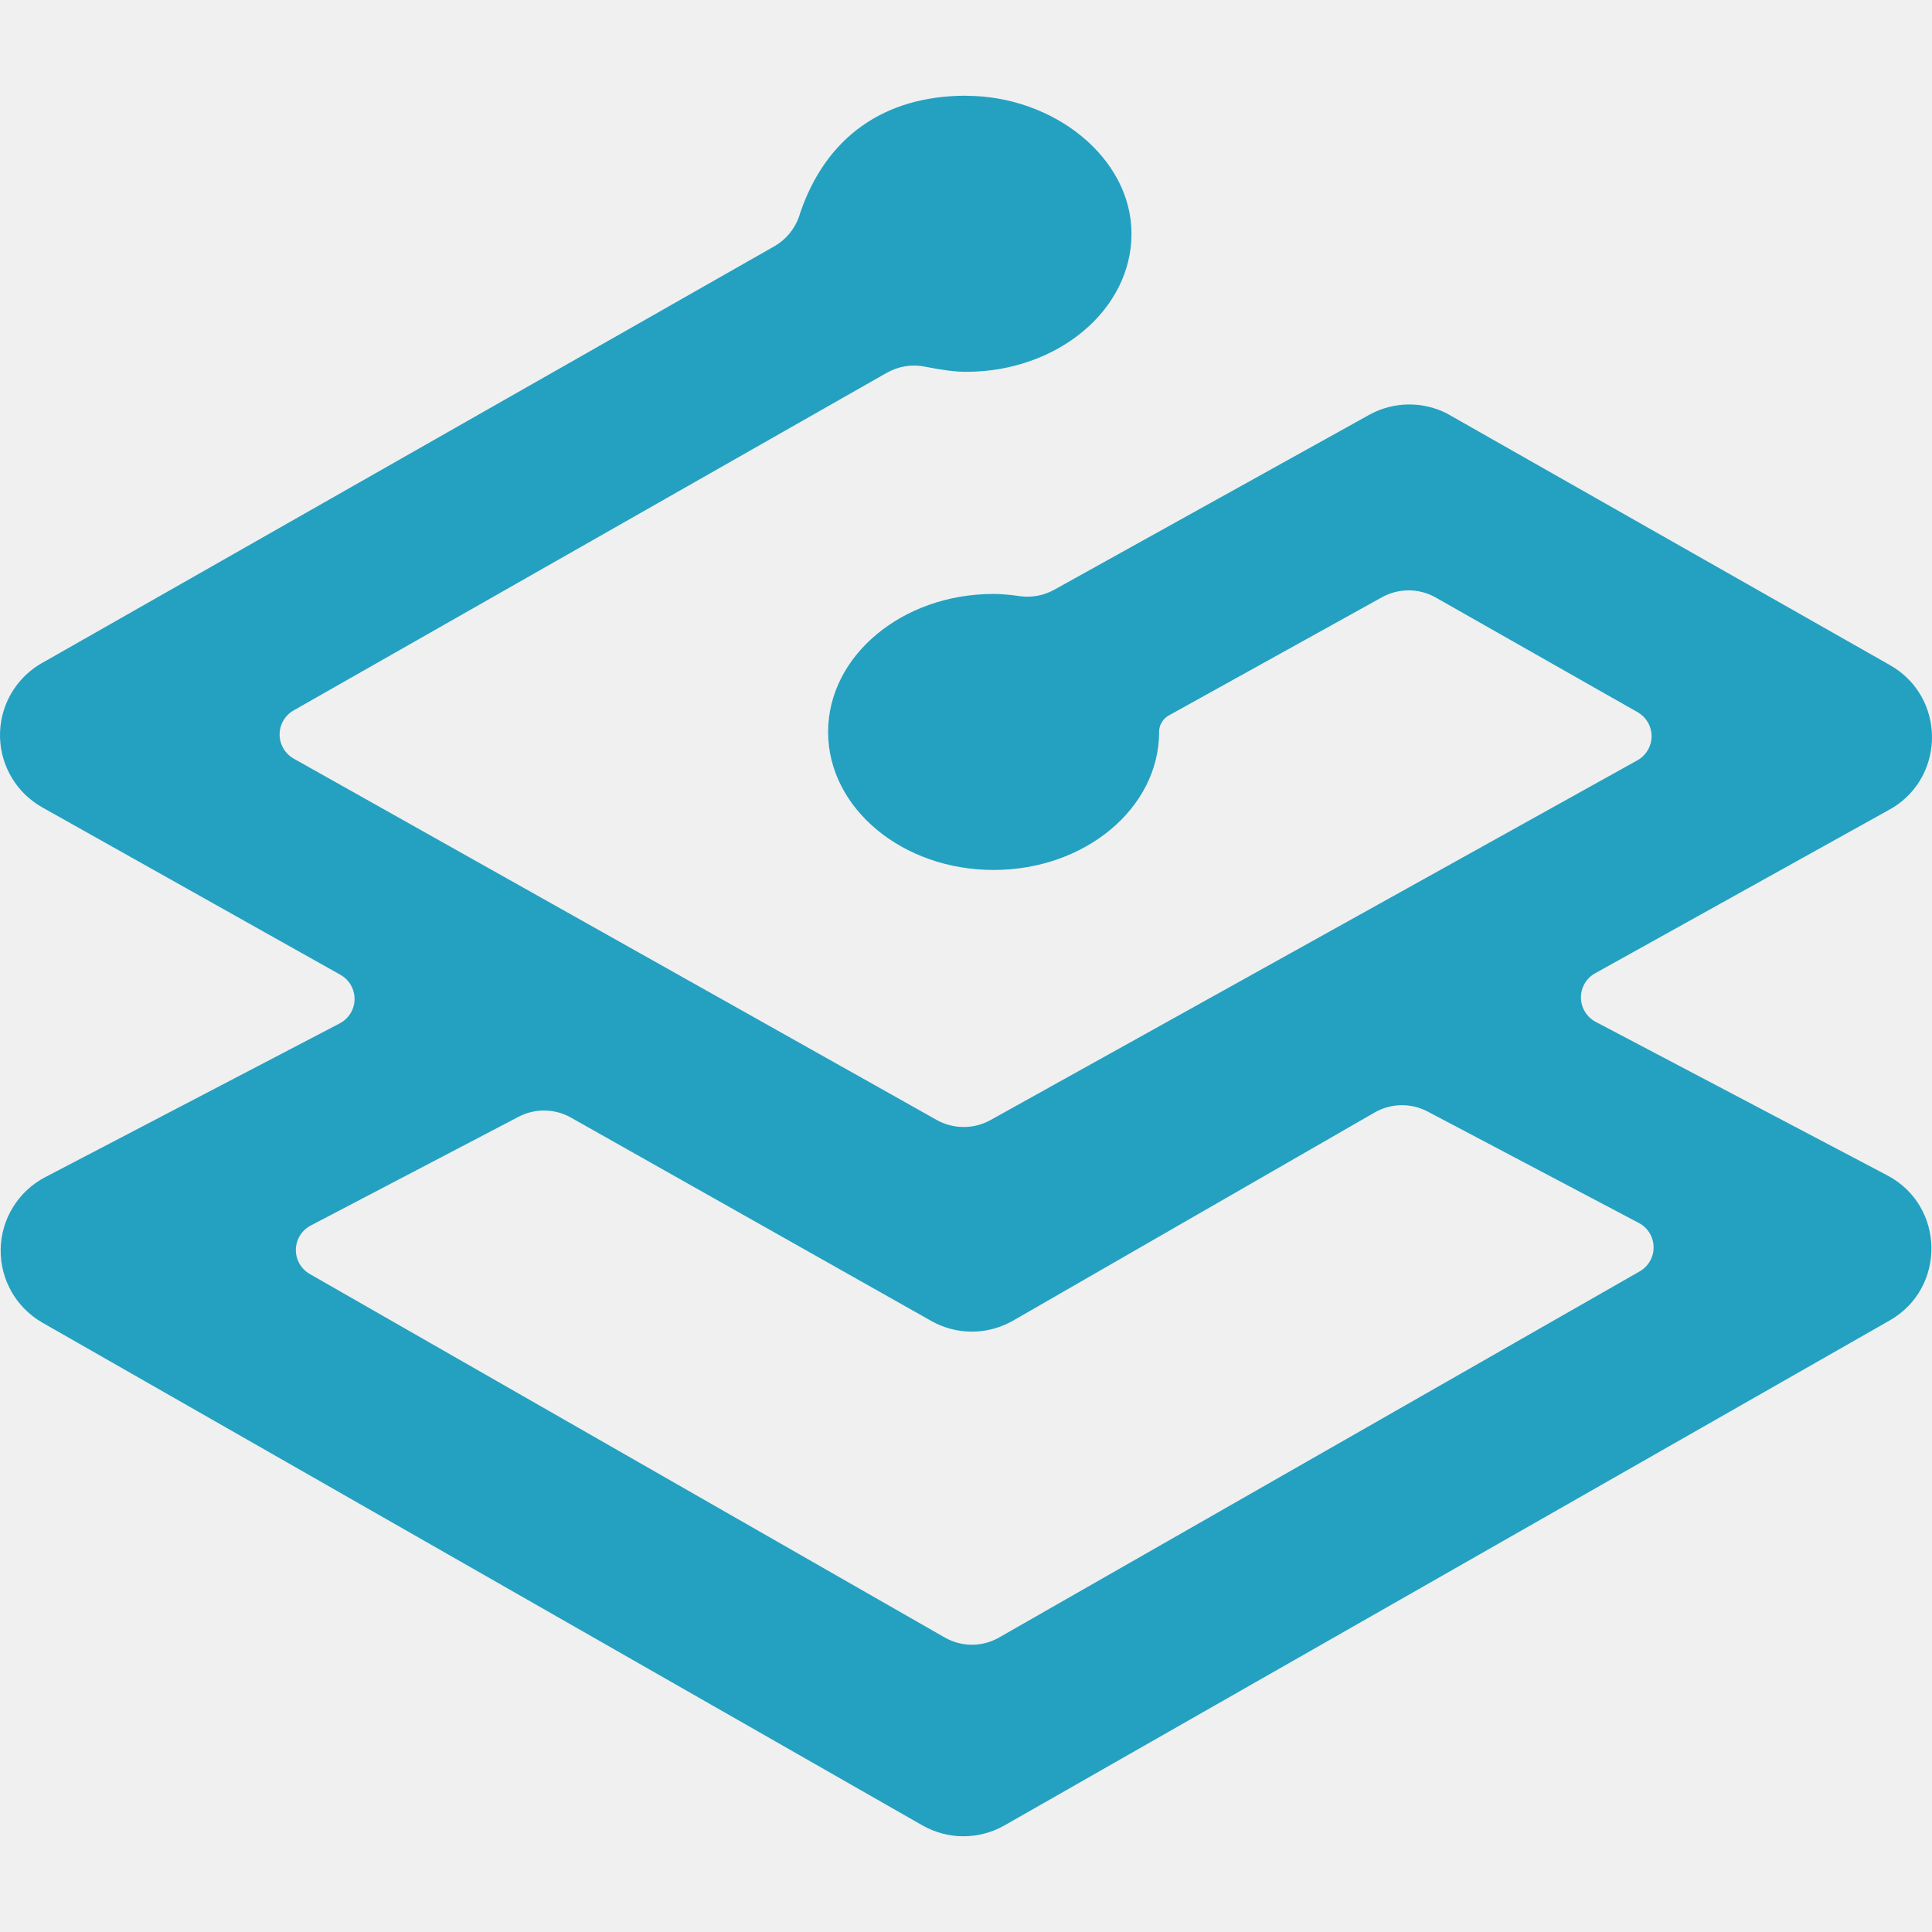
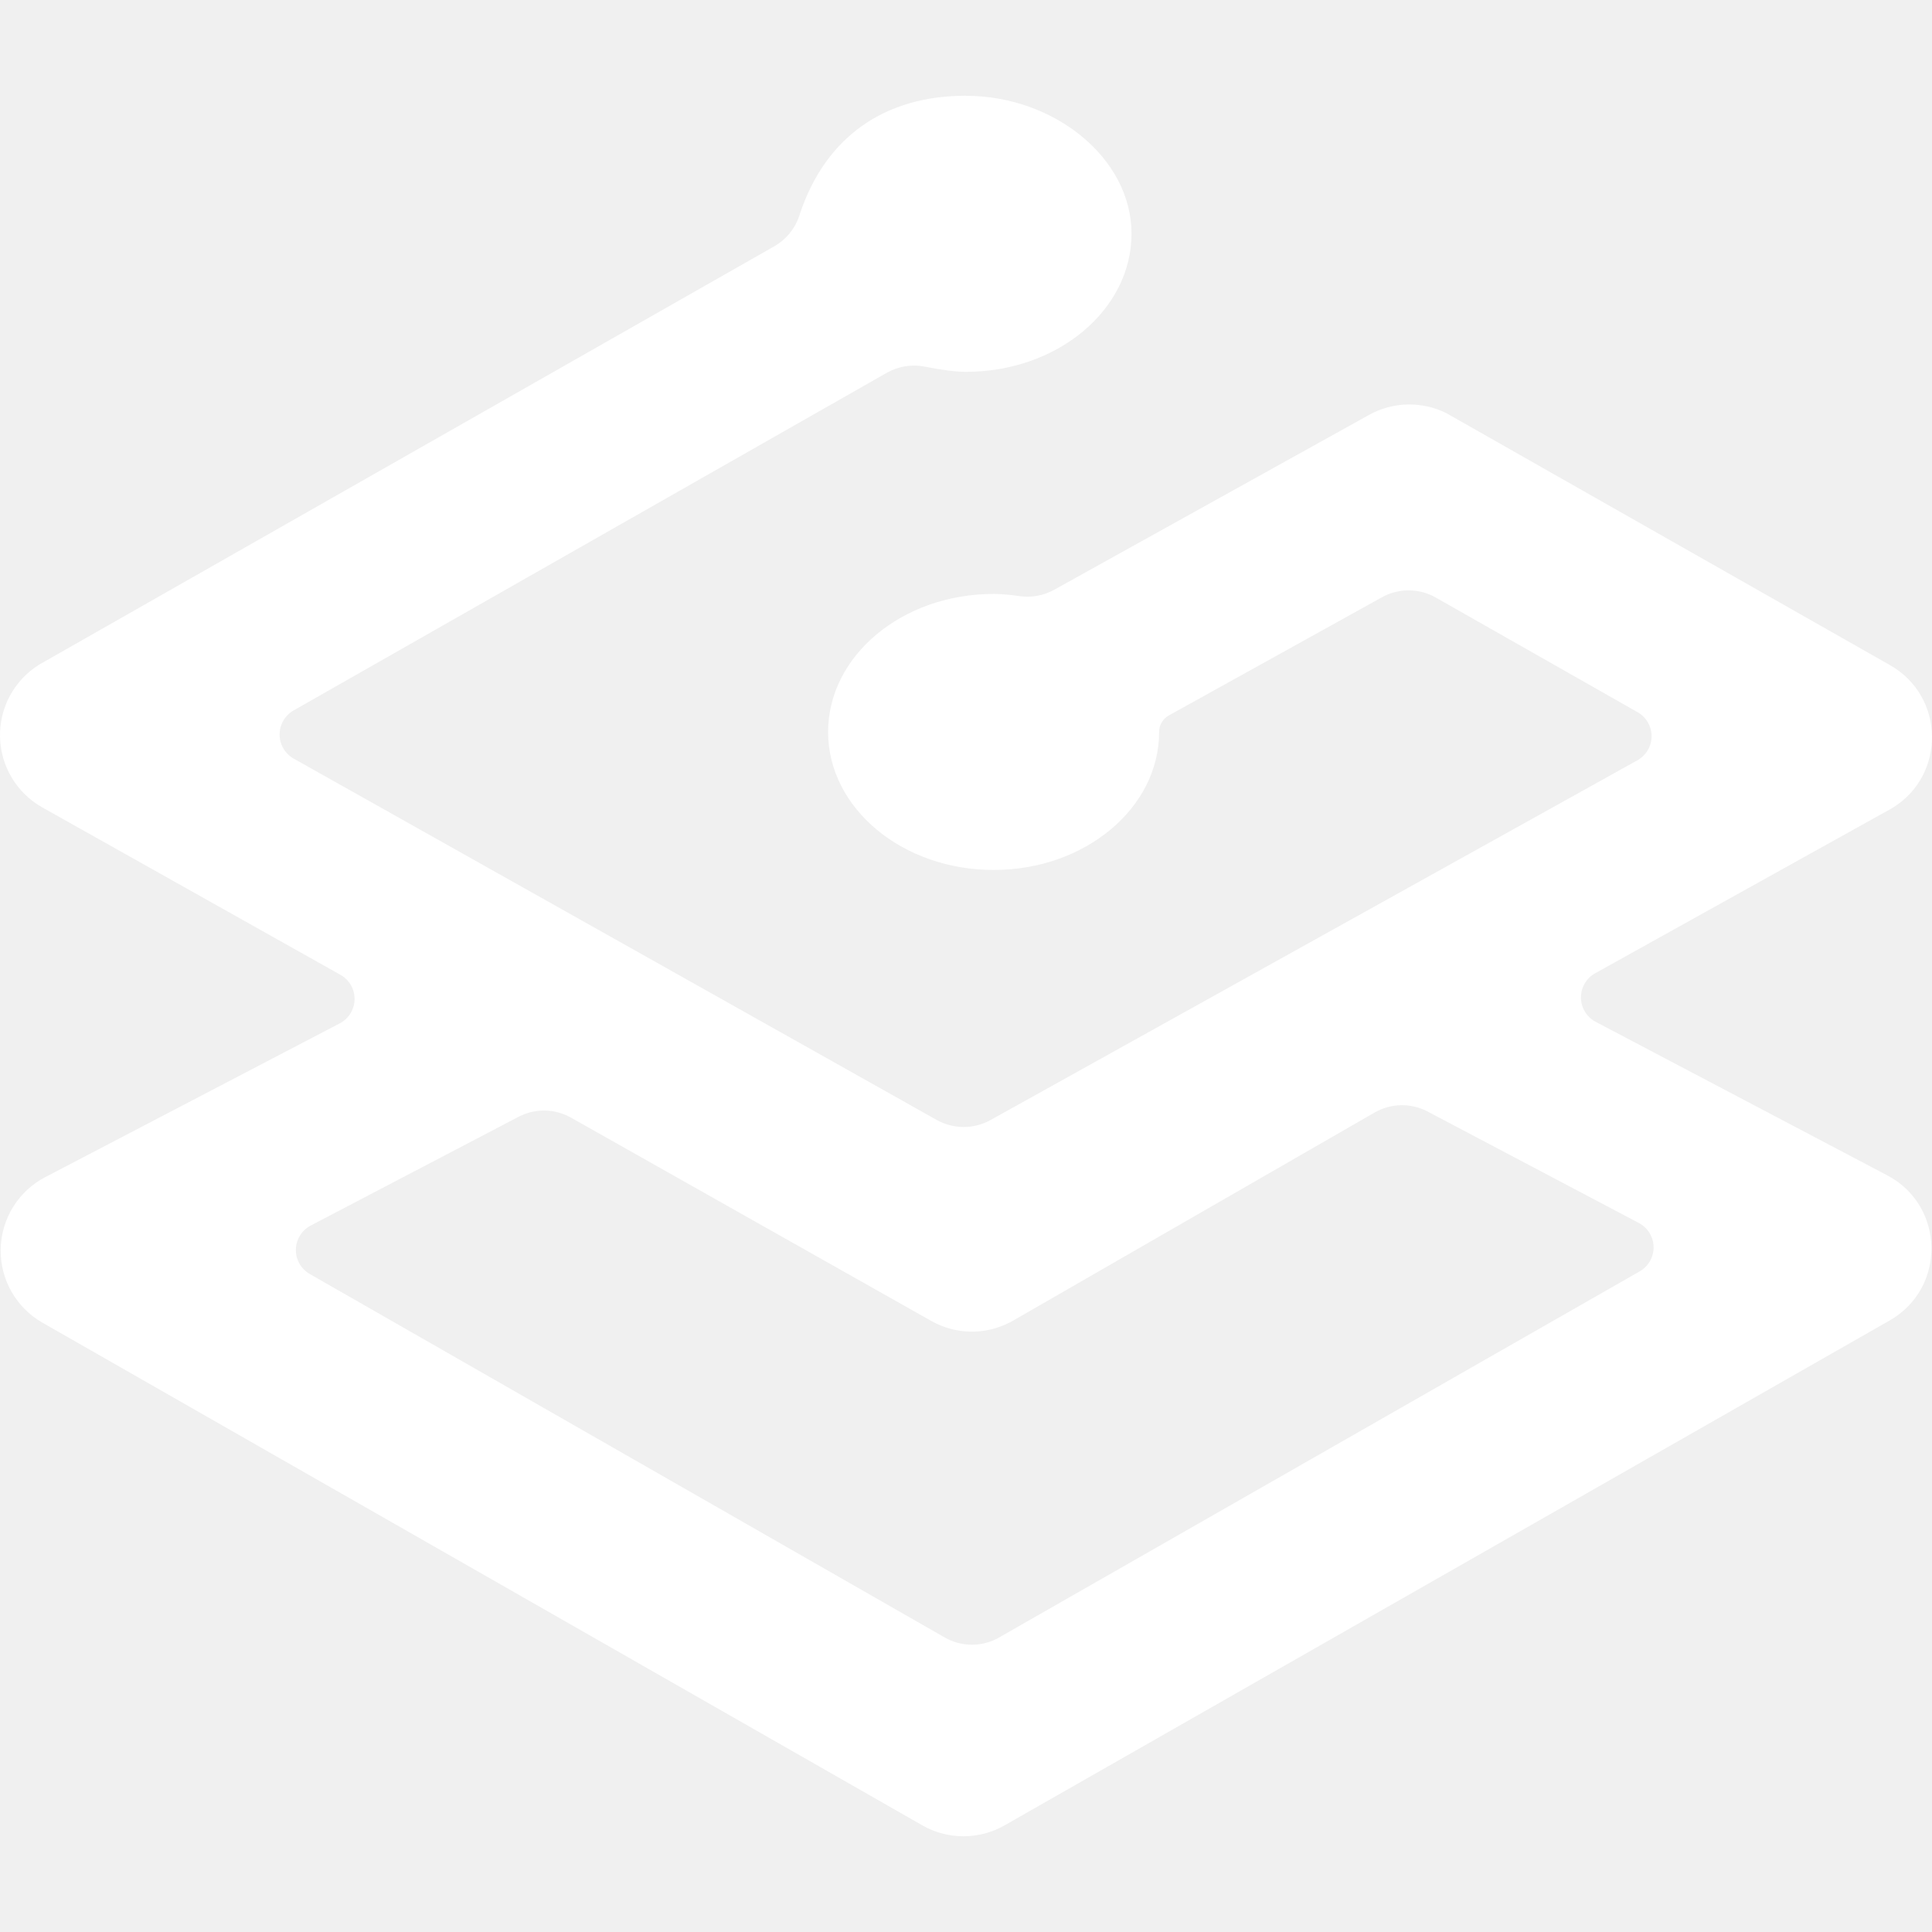
- <svg xmlns="http://www.w3.org/2000/svg" fill="#24A1C1" role="img" viewBox="0 0 24 24">
+ <svg xmlns="http://www.w3.org/2000/svg" fill="white" role="img" viewBox="0 0 24 24">
  <path d="M12 1.19c1.088 0 2.056.768 2.056 1.714 0 .947-.921 1.715-2.056 1.715-.13 0-.3-.022-.509-.064a.685.685 0 0 0-.475.076l-7.37 4.195a.344.344 0 0 0 .001.597l7.99 4.49c.208.116.461.116.669 0l8.034-4.468a.343.343 0 0 0 .003-.598l-2.507-1.424a.683.683 0 0 0-.67-.003l-2.647 1.468a.234.234 0 0 0-.119.18l-.001.025c0 .946-.921 1.714-2.056 1.714s-2.056-.768-2.056-1.714c0-.947.921-1.715 2.056-1.715.042 0 .09.002.145.007l.087.008.096.013a.685.685 0 0 0 .425-.08l3.913-2.173c.3-.166.662-.171.965-.017l.04.023 5.465 3.104c.686.39.693 1.368.03 1.773l-.037.021-3.656 2.033a.343.343 0 0 0 .007.604l3.62 1.906c.72.378.736 1.402.03 1.804l-10.995 6.272a1.03 1.03 0 0 1-1.019 0L.526 16.43a1.03 1.03 0 0 1 .034-1.806l3.66-1.911a.343.343 0 0 0 .01-.603L.524 10.029a1.03 1.03 0 0 1-.041-1.77l.036-.021L9.618 3.06a.688.688 0 0 0 .308-.369l.011-.036c.32-.952 1.046-1.466 2.063-1.466Zm5.076 12.63-4.492 2.586-.041.022c-.306.158-.671.152-.973-.018l-4.478-2.527a.682.682 0 0 0-.65-.01L3.86 15.224a.343.343 0 0 0-.012.602l7.887 4.515c.21.12.467.121.677 0l7.956-4.547a.343.343 0 0 0-.01-.602l-2.623-1.384a.683.683 0 0 0-.659.012z" />
</svg>
